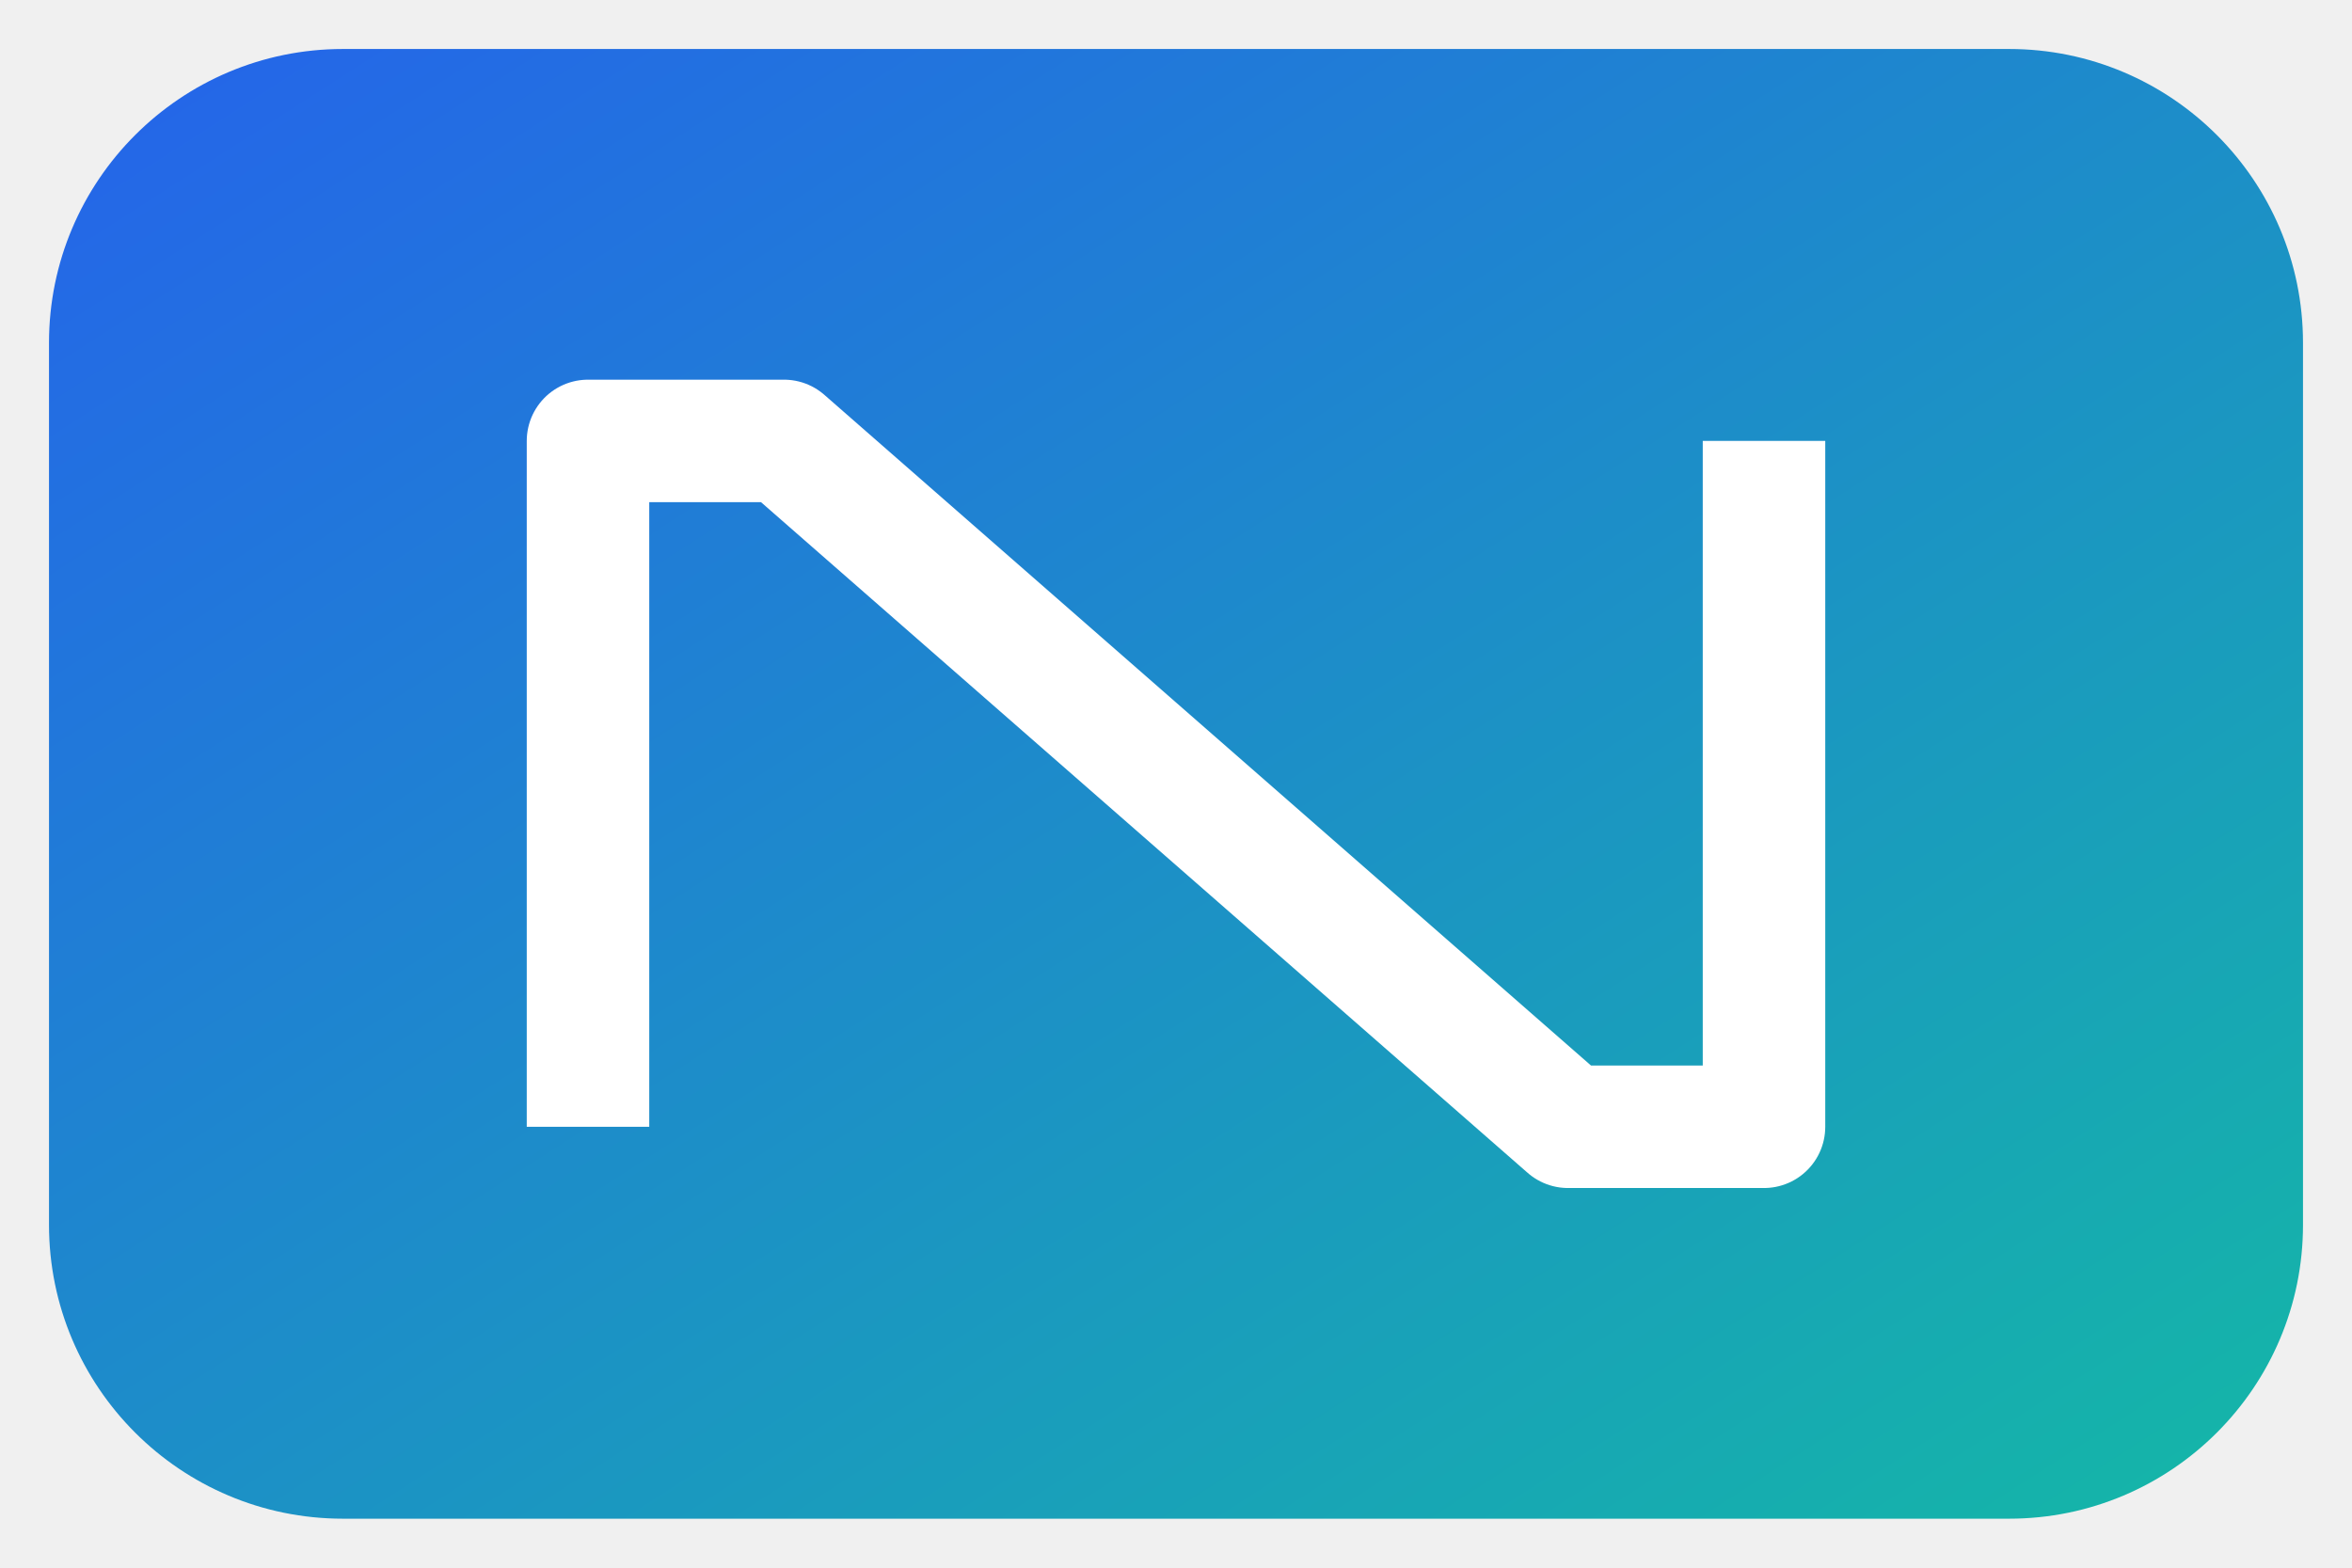
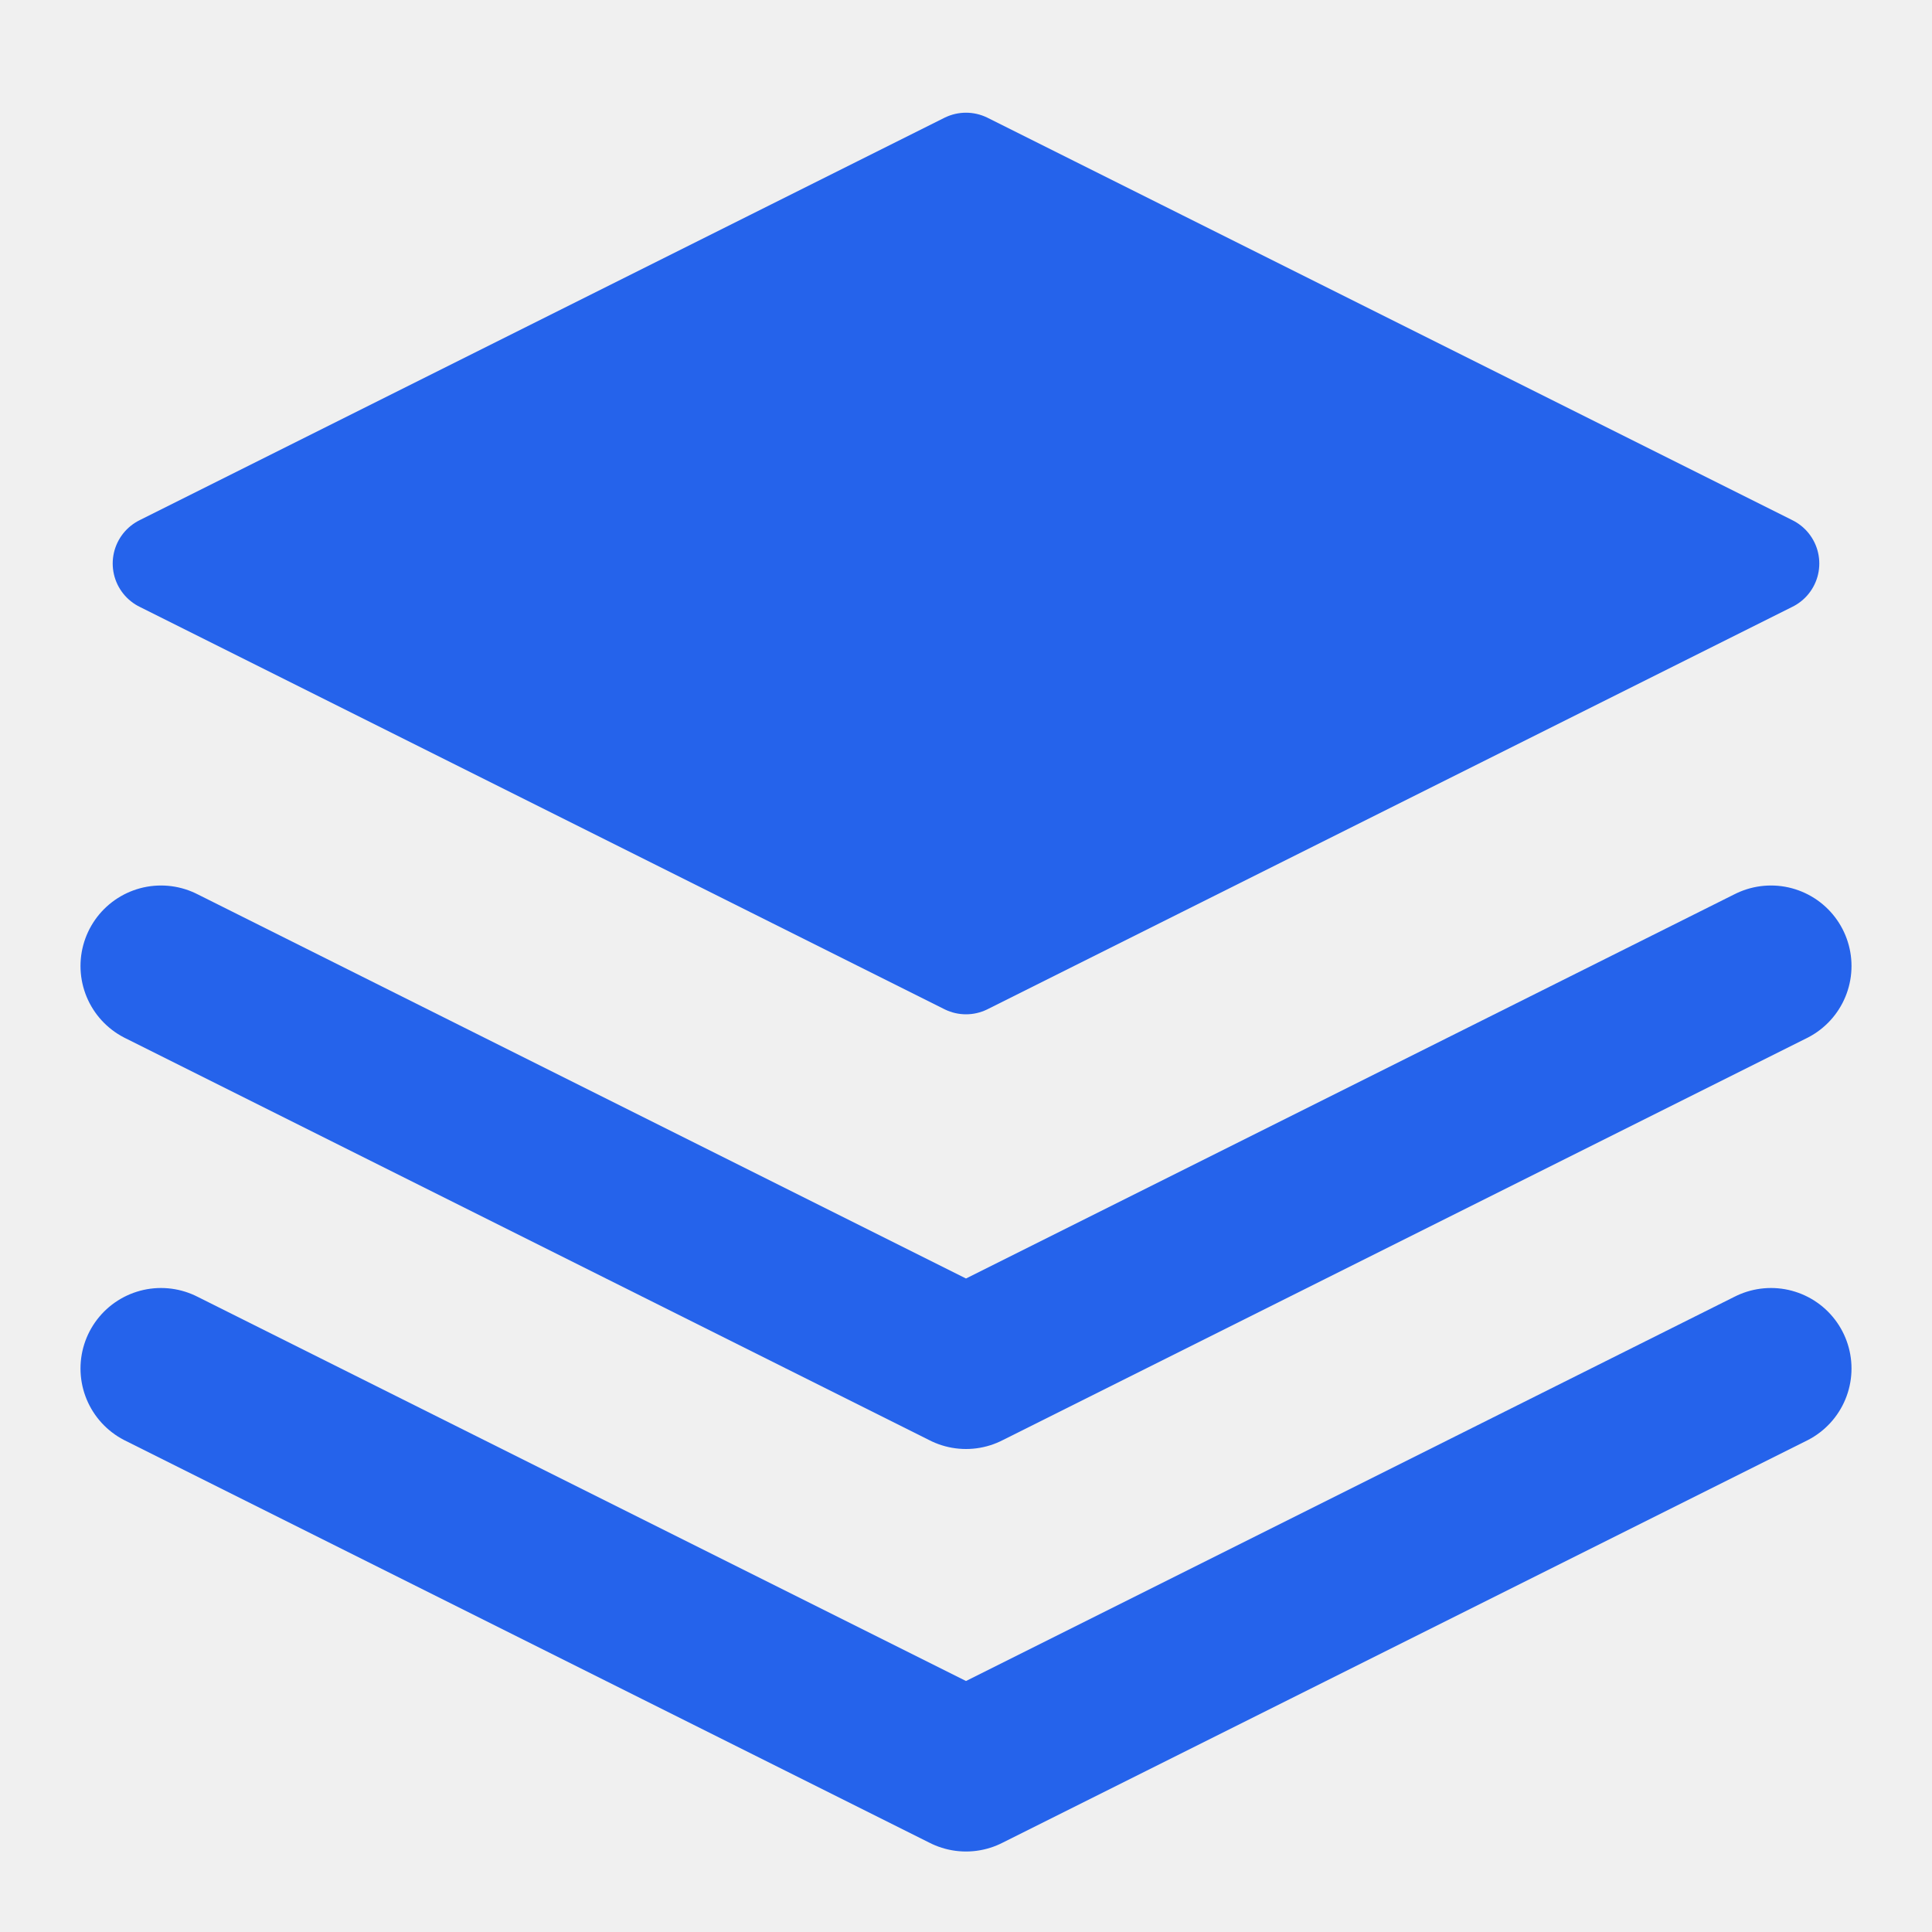
- <svg xmlns="http://www.w3.org/2000/svg" width="96" height="64" viewBox="0 0 96 64">
-   <defs>
-     <linearGradient id="logoFill" x1="0" y1="0" x2="1" y2="1">
-       <stop offset="0" stop-color="#2563eb" />
-       <stop offset="1" stop-color="#14b8a6" />
-     </linearGradient>
-   </defs>
-   <rect x="2" y="2" width="92" height="60" rx="12" fill="url(#logoFill)" />
-   <path d="M24 46 V18 H32 L64 46 H72 V18" fill="none" stroke="white" stroke-width="5" stroke-linejoin="round" />
+ <svg xmlns="http://www.w3.org/2000/svg" width="96" height="96" viewBox="0 0 24 24">
+   <path d="M12 2L2 7l10 5 10-5-10-5z" fill="#2563eb" stroke="#2563eb" stroke-width="1.2" stroke-linejoin="round" />
+   <path d="M2 12l10 5 10-5" fill="none" stroke="#2563eb" stroke-width="2" stroke-linecap="round" stroke-linejoin="round" />
+   <path d="M2 17l10 5 10-5" fill="none" stroke="#2563eb" stroke-width="2" stroke-linecap="round" stroke-linejoin="round" />
</svg>
